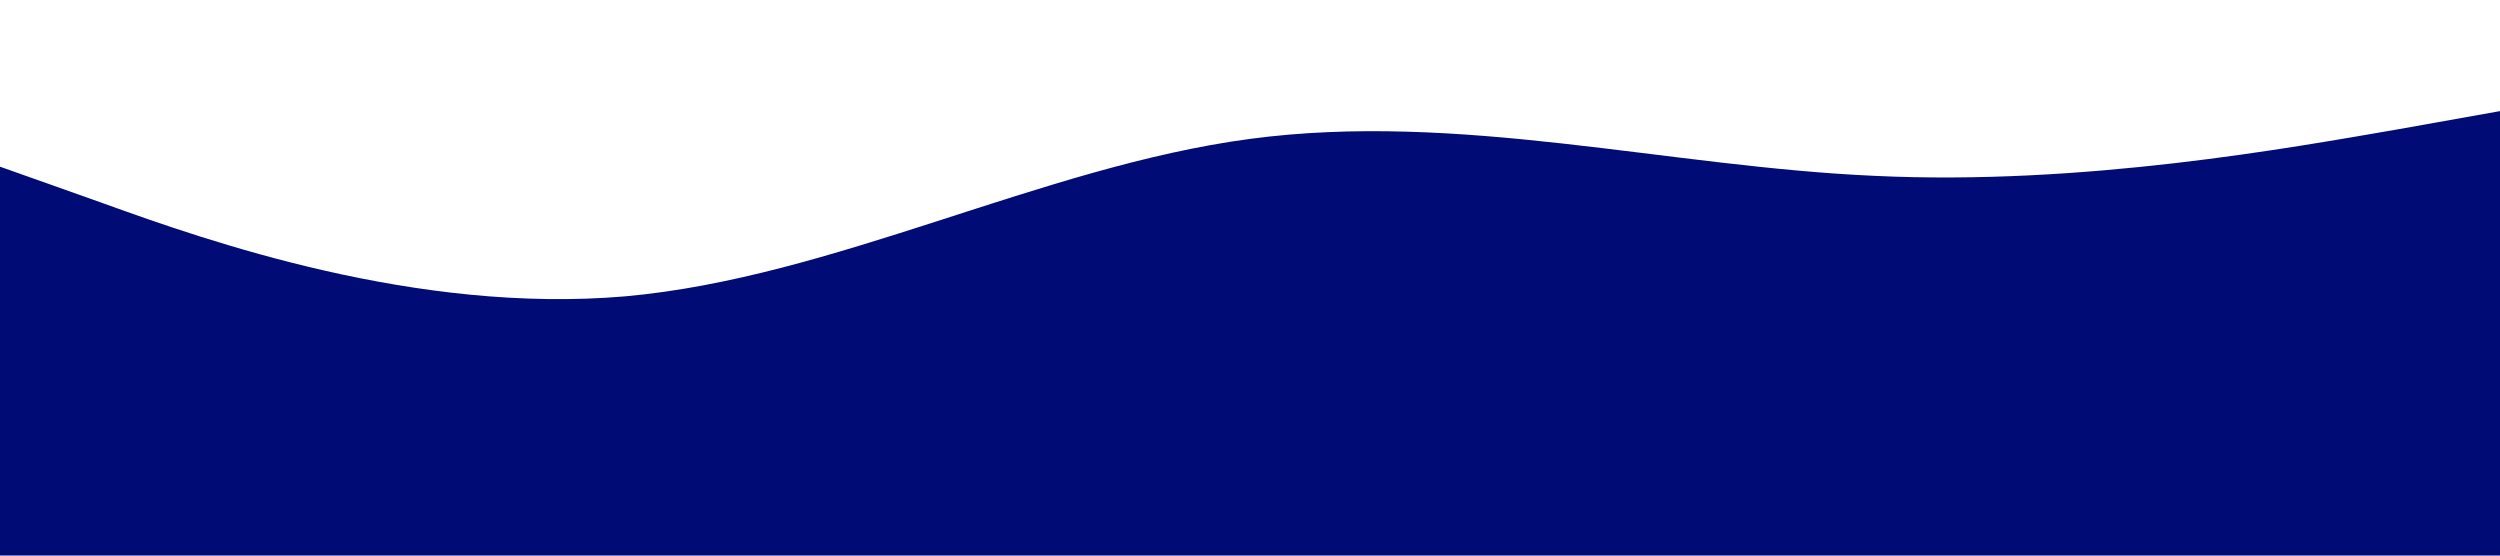
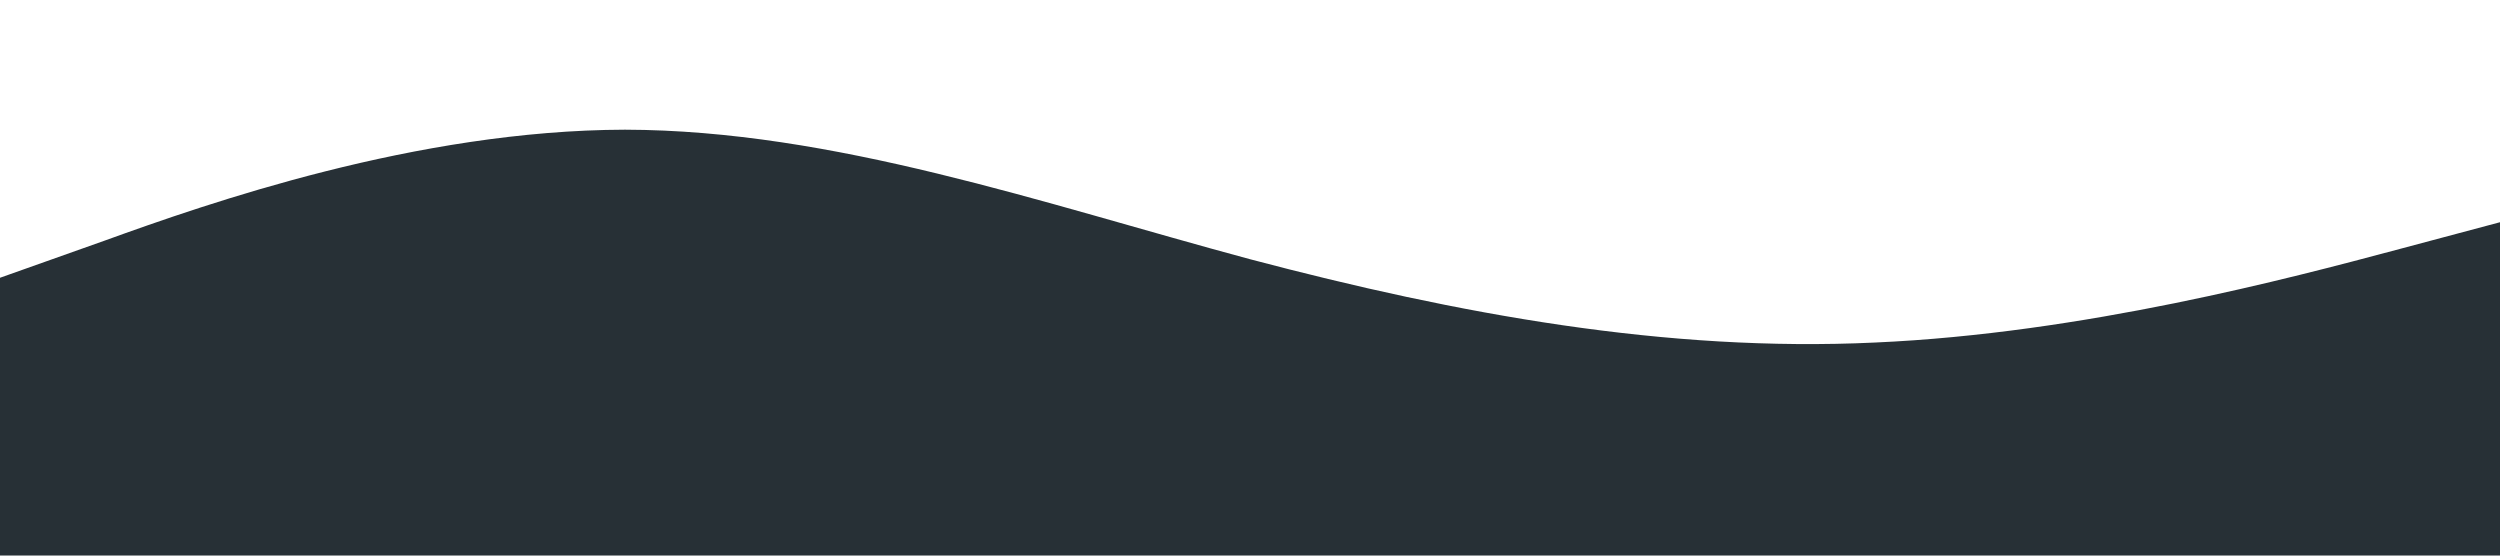
<svg xmlns="http://www.w3.org/2000/svg" viewBox="0 0 1440 320">
-   <path fill="#000b76" fill-opacity="1" d="M0,96L60,117.3C120,139,240,181,360,170.7C480,160,600,96,720,80C840,64,960,96,1080,101.3C1200,107,1320,85,1380,74.7L1440,64L1440,320L1380,320C1320,320,1200,320,1080,320C960,320,840,320,720,320C600,320,480,320,360,320C240,320,120,320,60,320L0,320Z" />
+   <path fill="#273036" fill-opacity="1" d="M0,160L60,138.7C120,117,240,75,360,74.7C480,75,600,117,720,149.3C840,181,960,203,1080,197.3C1200,192,1320,160,1380,144L1440,128L1440,320L1380,320C1320,320,1200,320,1080,320C960,320,840,320,720,320C600,320,480,320,360,320C240,320,120,320,60,320L0,320Z" />
</svg>
